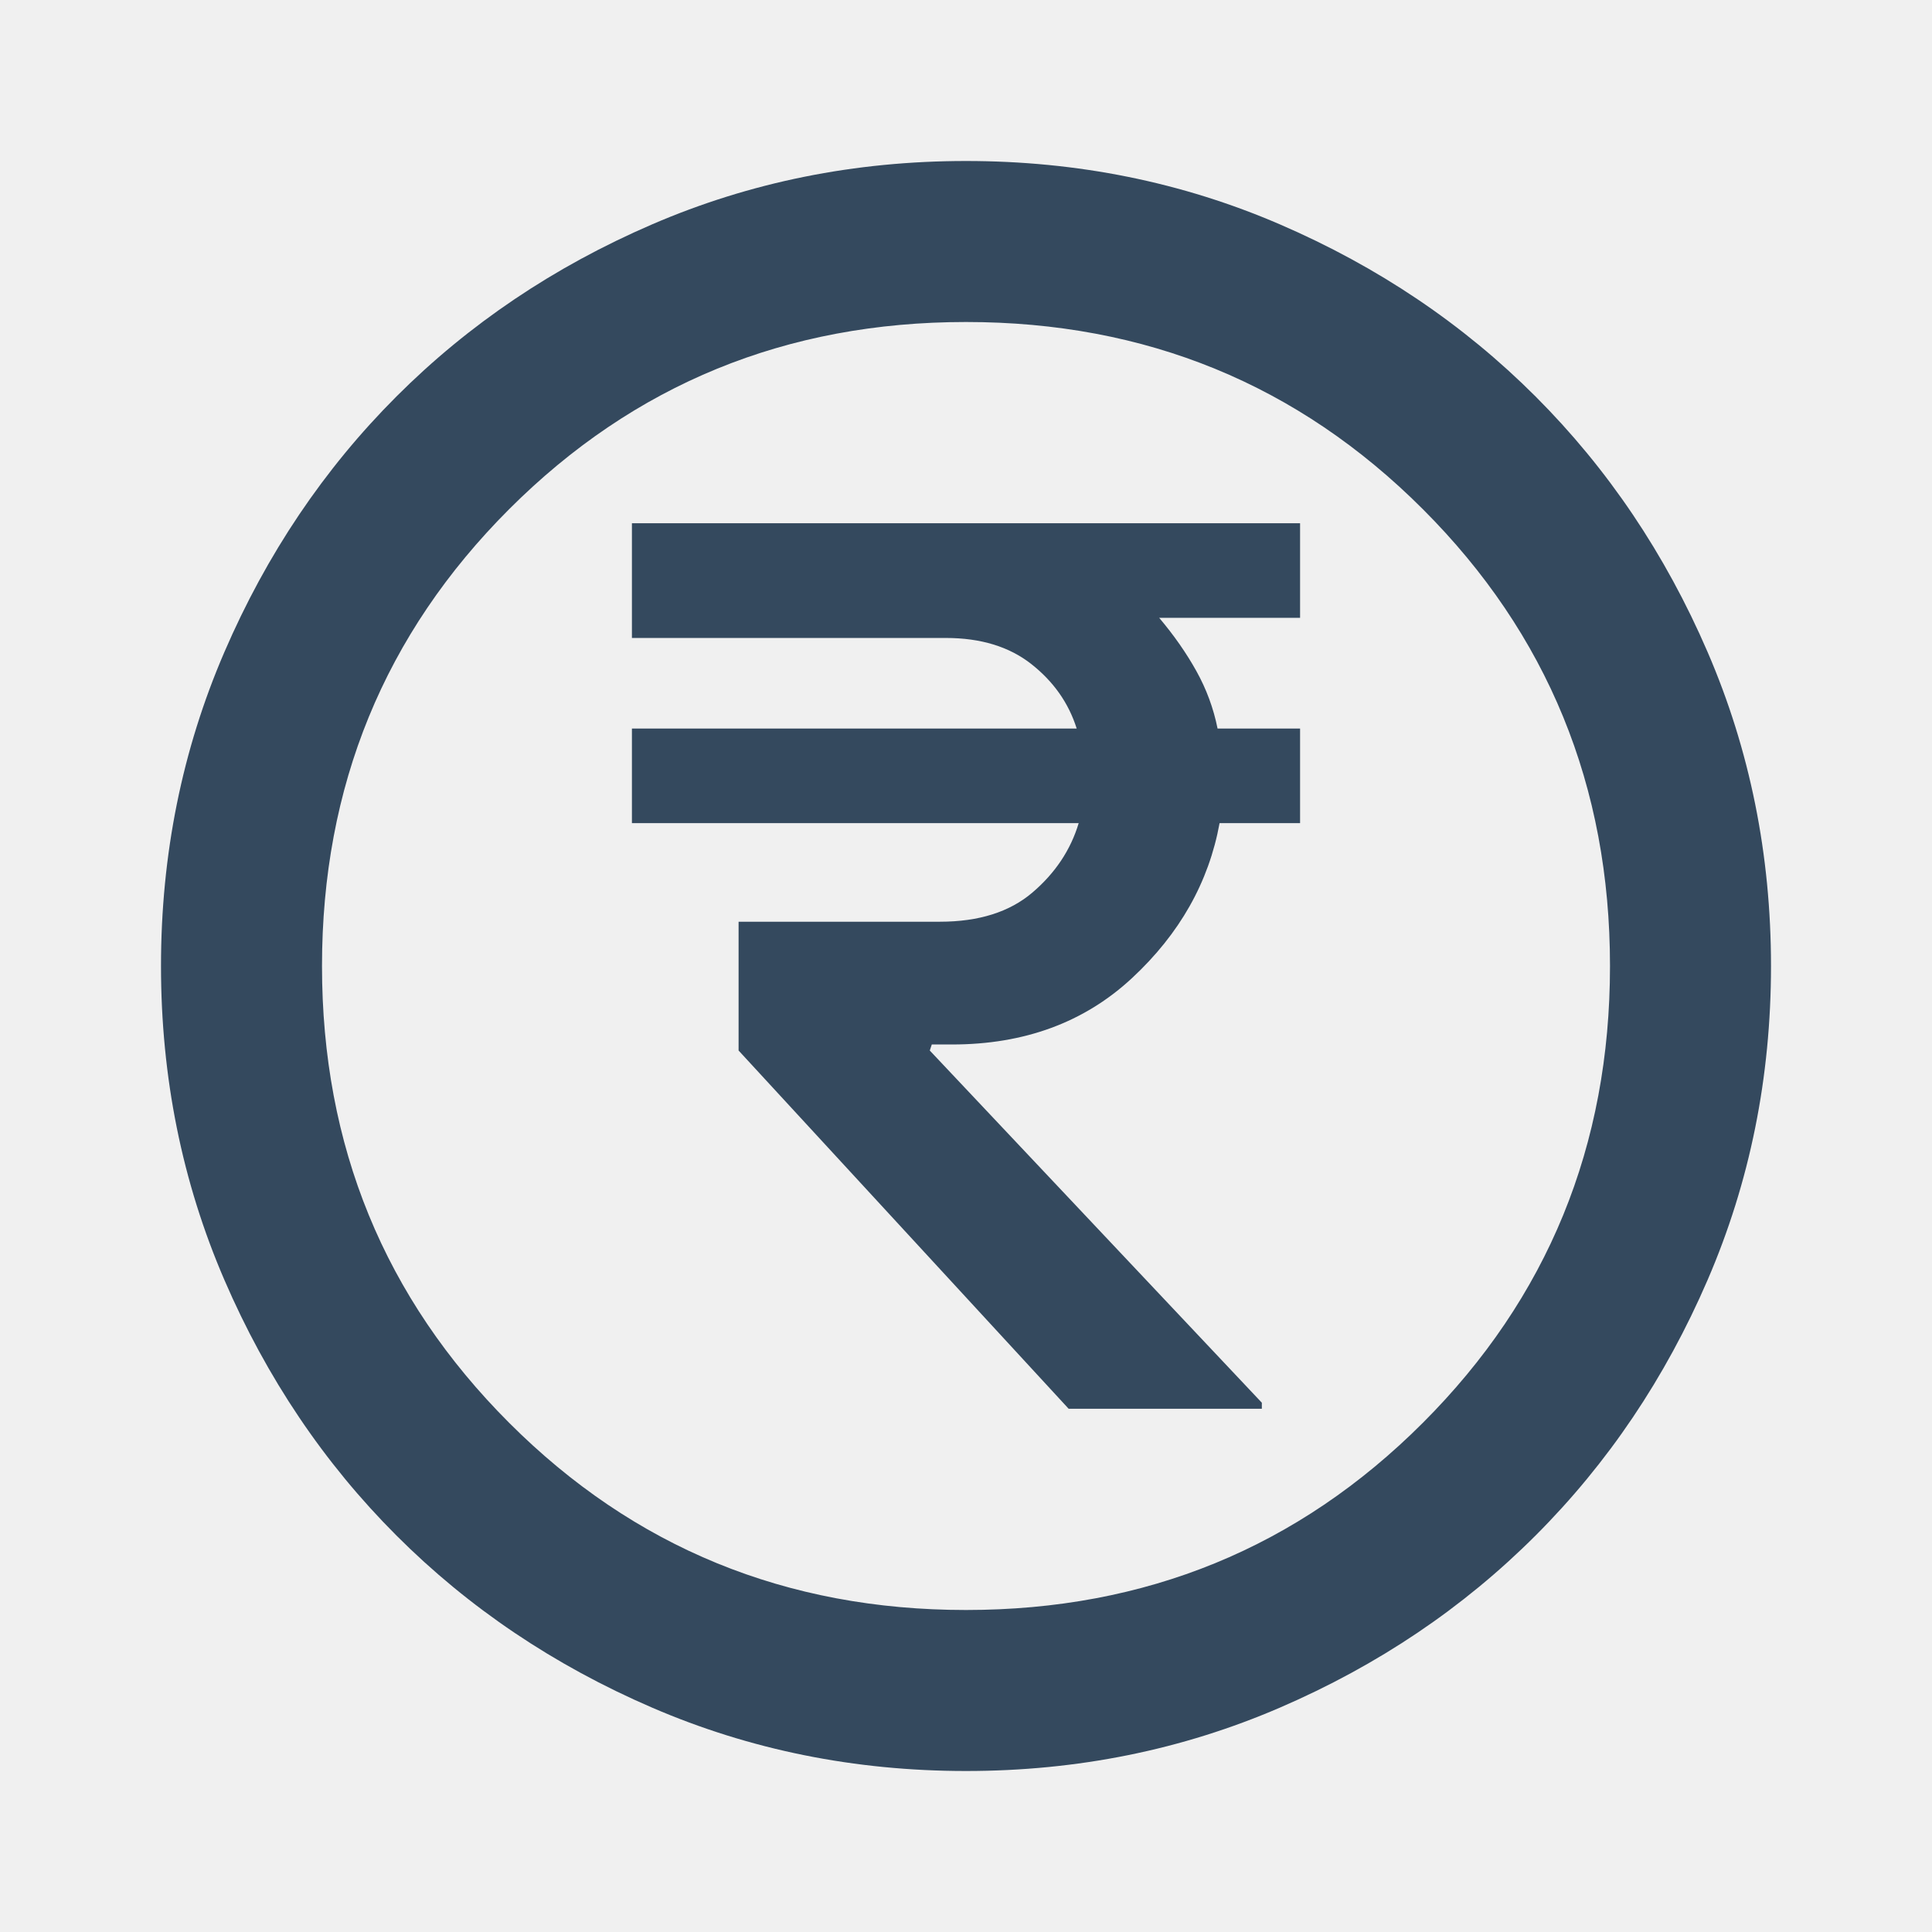
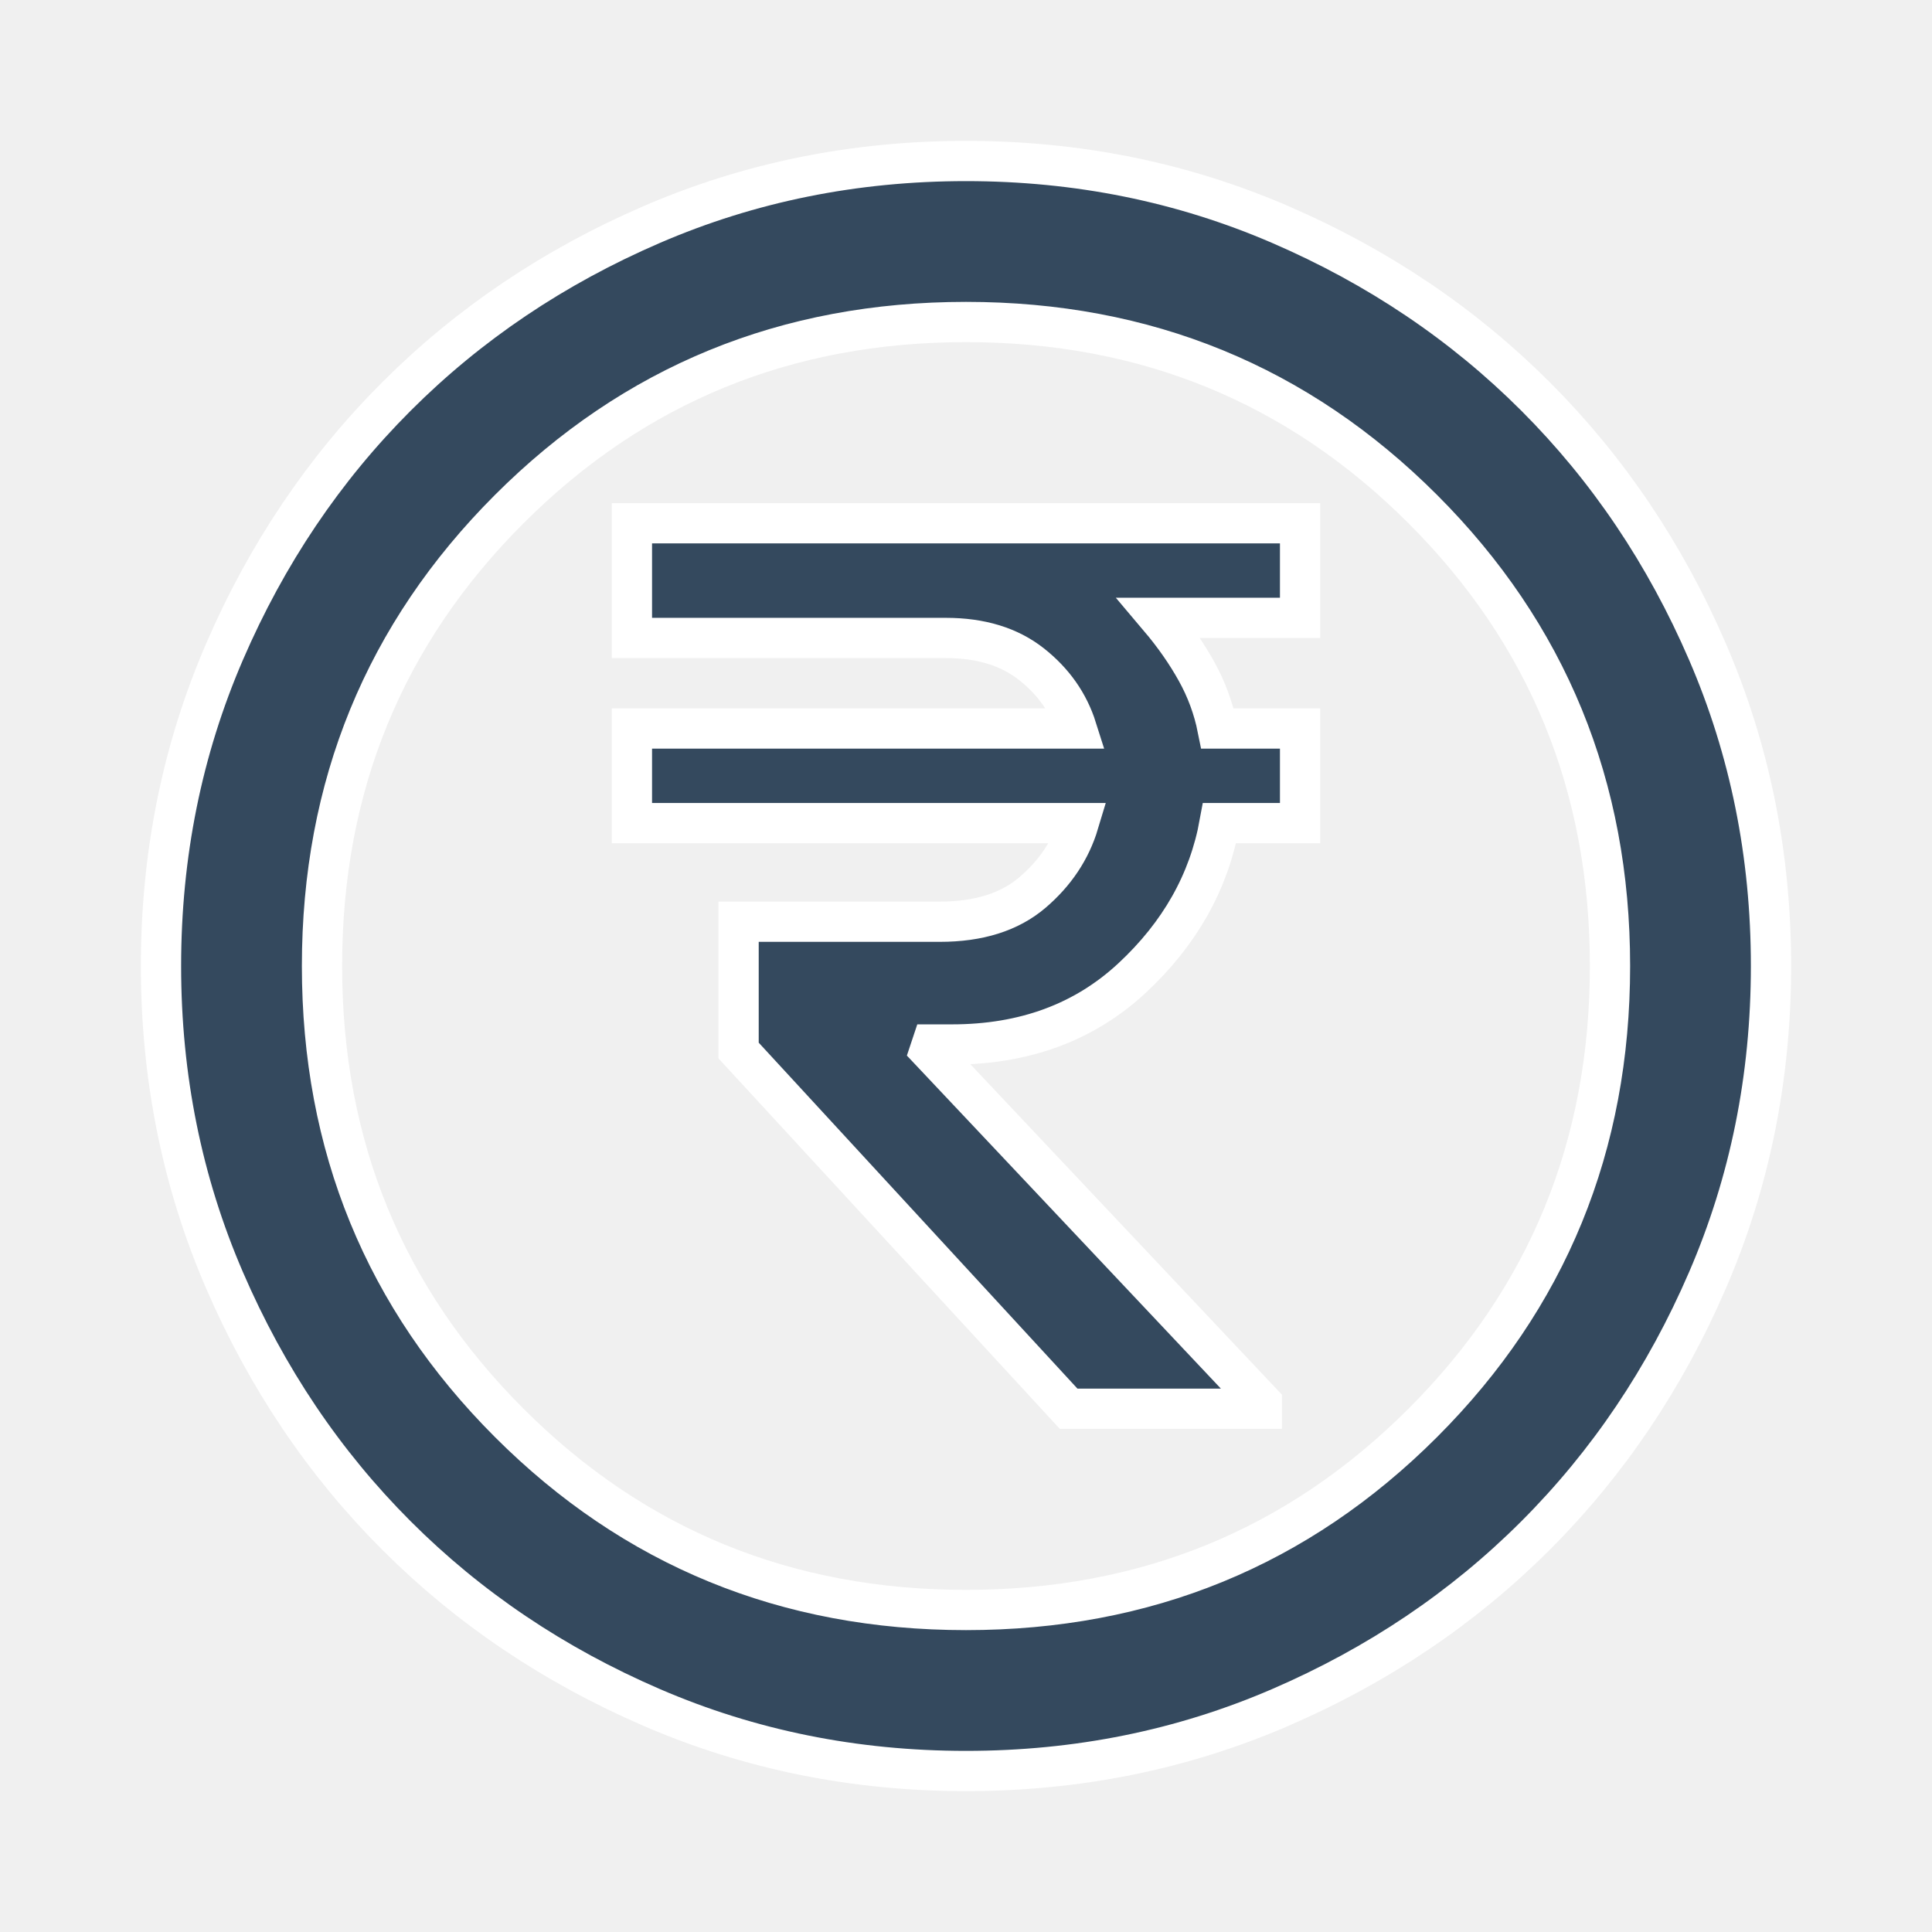
- <svg xmlns="http://www.w3.org/2000/svg" height="24px" viewBox="0 -960 960 960" width="24px" fill="#34495E">
+ <svg xmlns="http://www.w3.org/2000/svg" height="24px" viewBox="0 -960 960 960" width="24px" fill="#34495E" stroke="white" stroke-width="20">
  <path d="M531-260h96v-3L462-438l1-3h10q54 0 89.5-33t43.5-77h40v-47h-41q-3-15-10.5-28.5T576-653h70v-47H314v57h156q26 0 42.5 13t22.5 32H314v47h222q-6 20-23 34.5T467-502H367v64l164 178ZM480-80q-83 0-156-31.5T197-197q-54-54-85.5-127T80-480q0-83 31.5-156T197-763q54-54 127-85.5T480-880q83 0 156 31.5T763-763q54 54 85.5 127T880-480q0 83-31.5 156T763-197q-54 54-127 85.5T480-80Zm0-80q134 0 227-93t93-227q0-134-93-227t-227-93q-134 0-227 93t-93 227q0 134 93 227t227 93Zm0-320Z" />
</svg>
